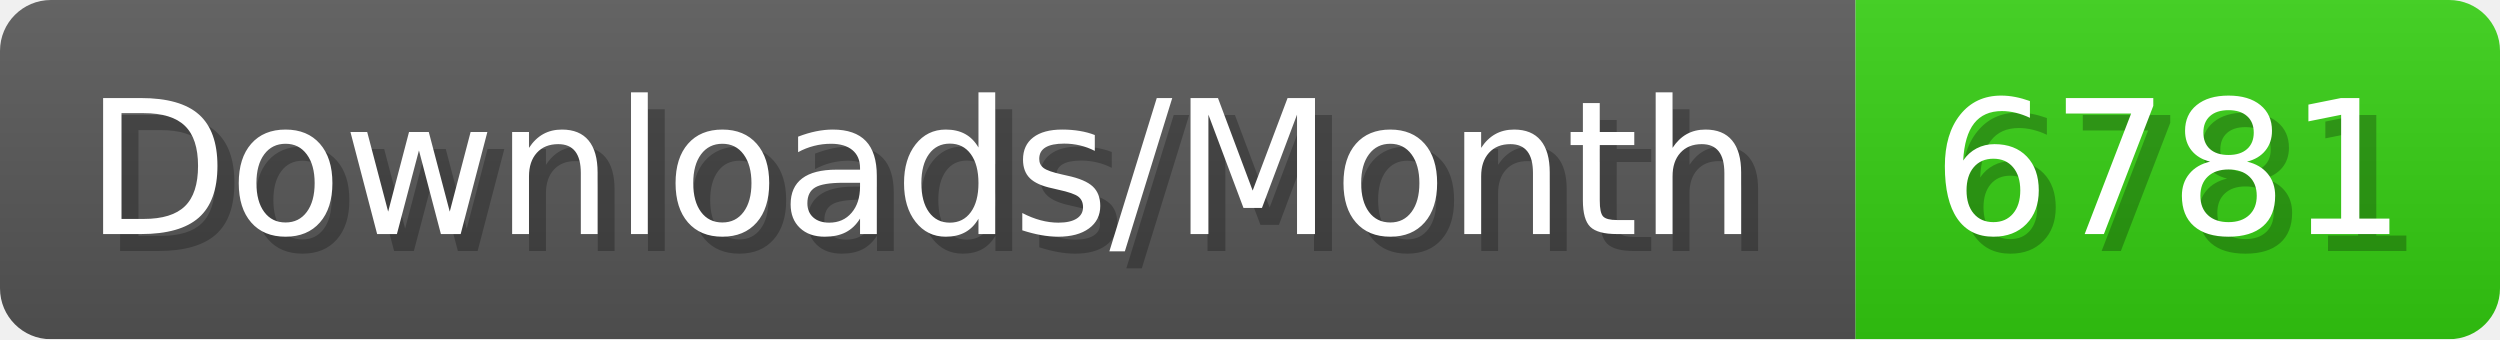
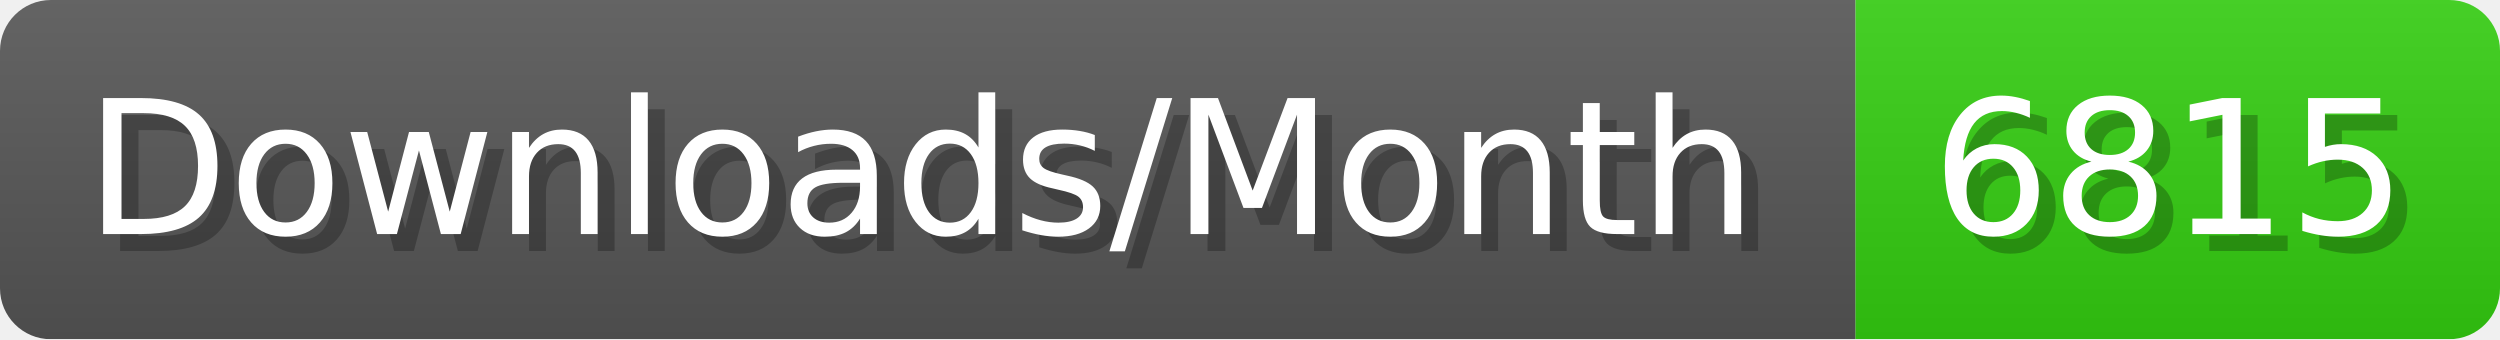
- <svg xmlns="http://www.w3.org/2000/svg" width="147.4" height="20" viewBox="0 0 1474 200" role="img" aria-label="Downloads/Month: 6781">
+ <svg xmlns="http://www.w3.org/2000/svg" width="147.4" height="20" viewBox="0 0 1474 200" role="img" aria-label="Downloads/Month: 6815">
  <linearGradient id="YlXUI" x2="0" y2="100%">
    <stop offset="0" stop-opacity=".1" stop-color="#EEE" />
    <stop offset="1" stop-opacity=".1" />
  </linearGradient>
  <mask id="JHhop">
    <rect width="1474" height="200" rx="30" fill="#FFF" />
  </mask>
  <g mask="url(#JHhop)">
    <rect width="1094" height="200" fill="#555" />
    <rect width="380" height="200" fill="#3C1" x="1094" />
    <rect width="1474" height="200" fill="url(#YlXUI)" />
  </g>
  <g aria-hidden="true" fill="#fff" text-anchor="start" font-family="Verdana,DejaVu Sans,sans-serif" font-size="110">
    <text x="60" y="148" textLength="994" fill="#000" opacity="0.25">Downloads/Month</text>
    <text x="50" y="138" textLength="994">Downloads/Month</text>
-     <text x="1149" y="148" textLength="280" fill="#000" opacity="0.25">6781</text>
-     <text x="1139" y="138" textLength="280">6781</text>
+     <text x="1149" y="148" textLength="280" fill="#000" opacity="0.25">6815</text>
+     <text x="1139" y="138" textLength="280">6815</text>
  </g>
</svg>
